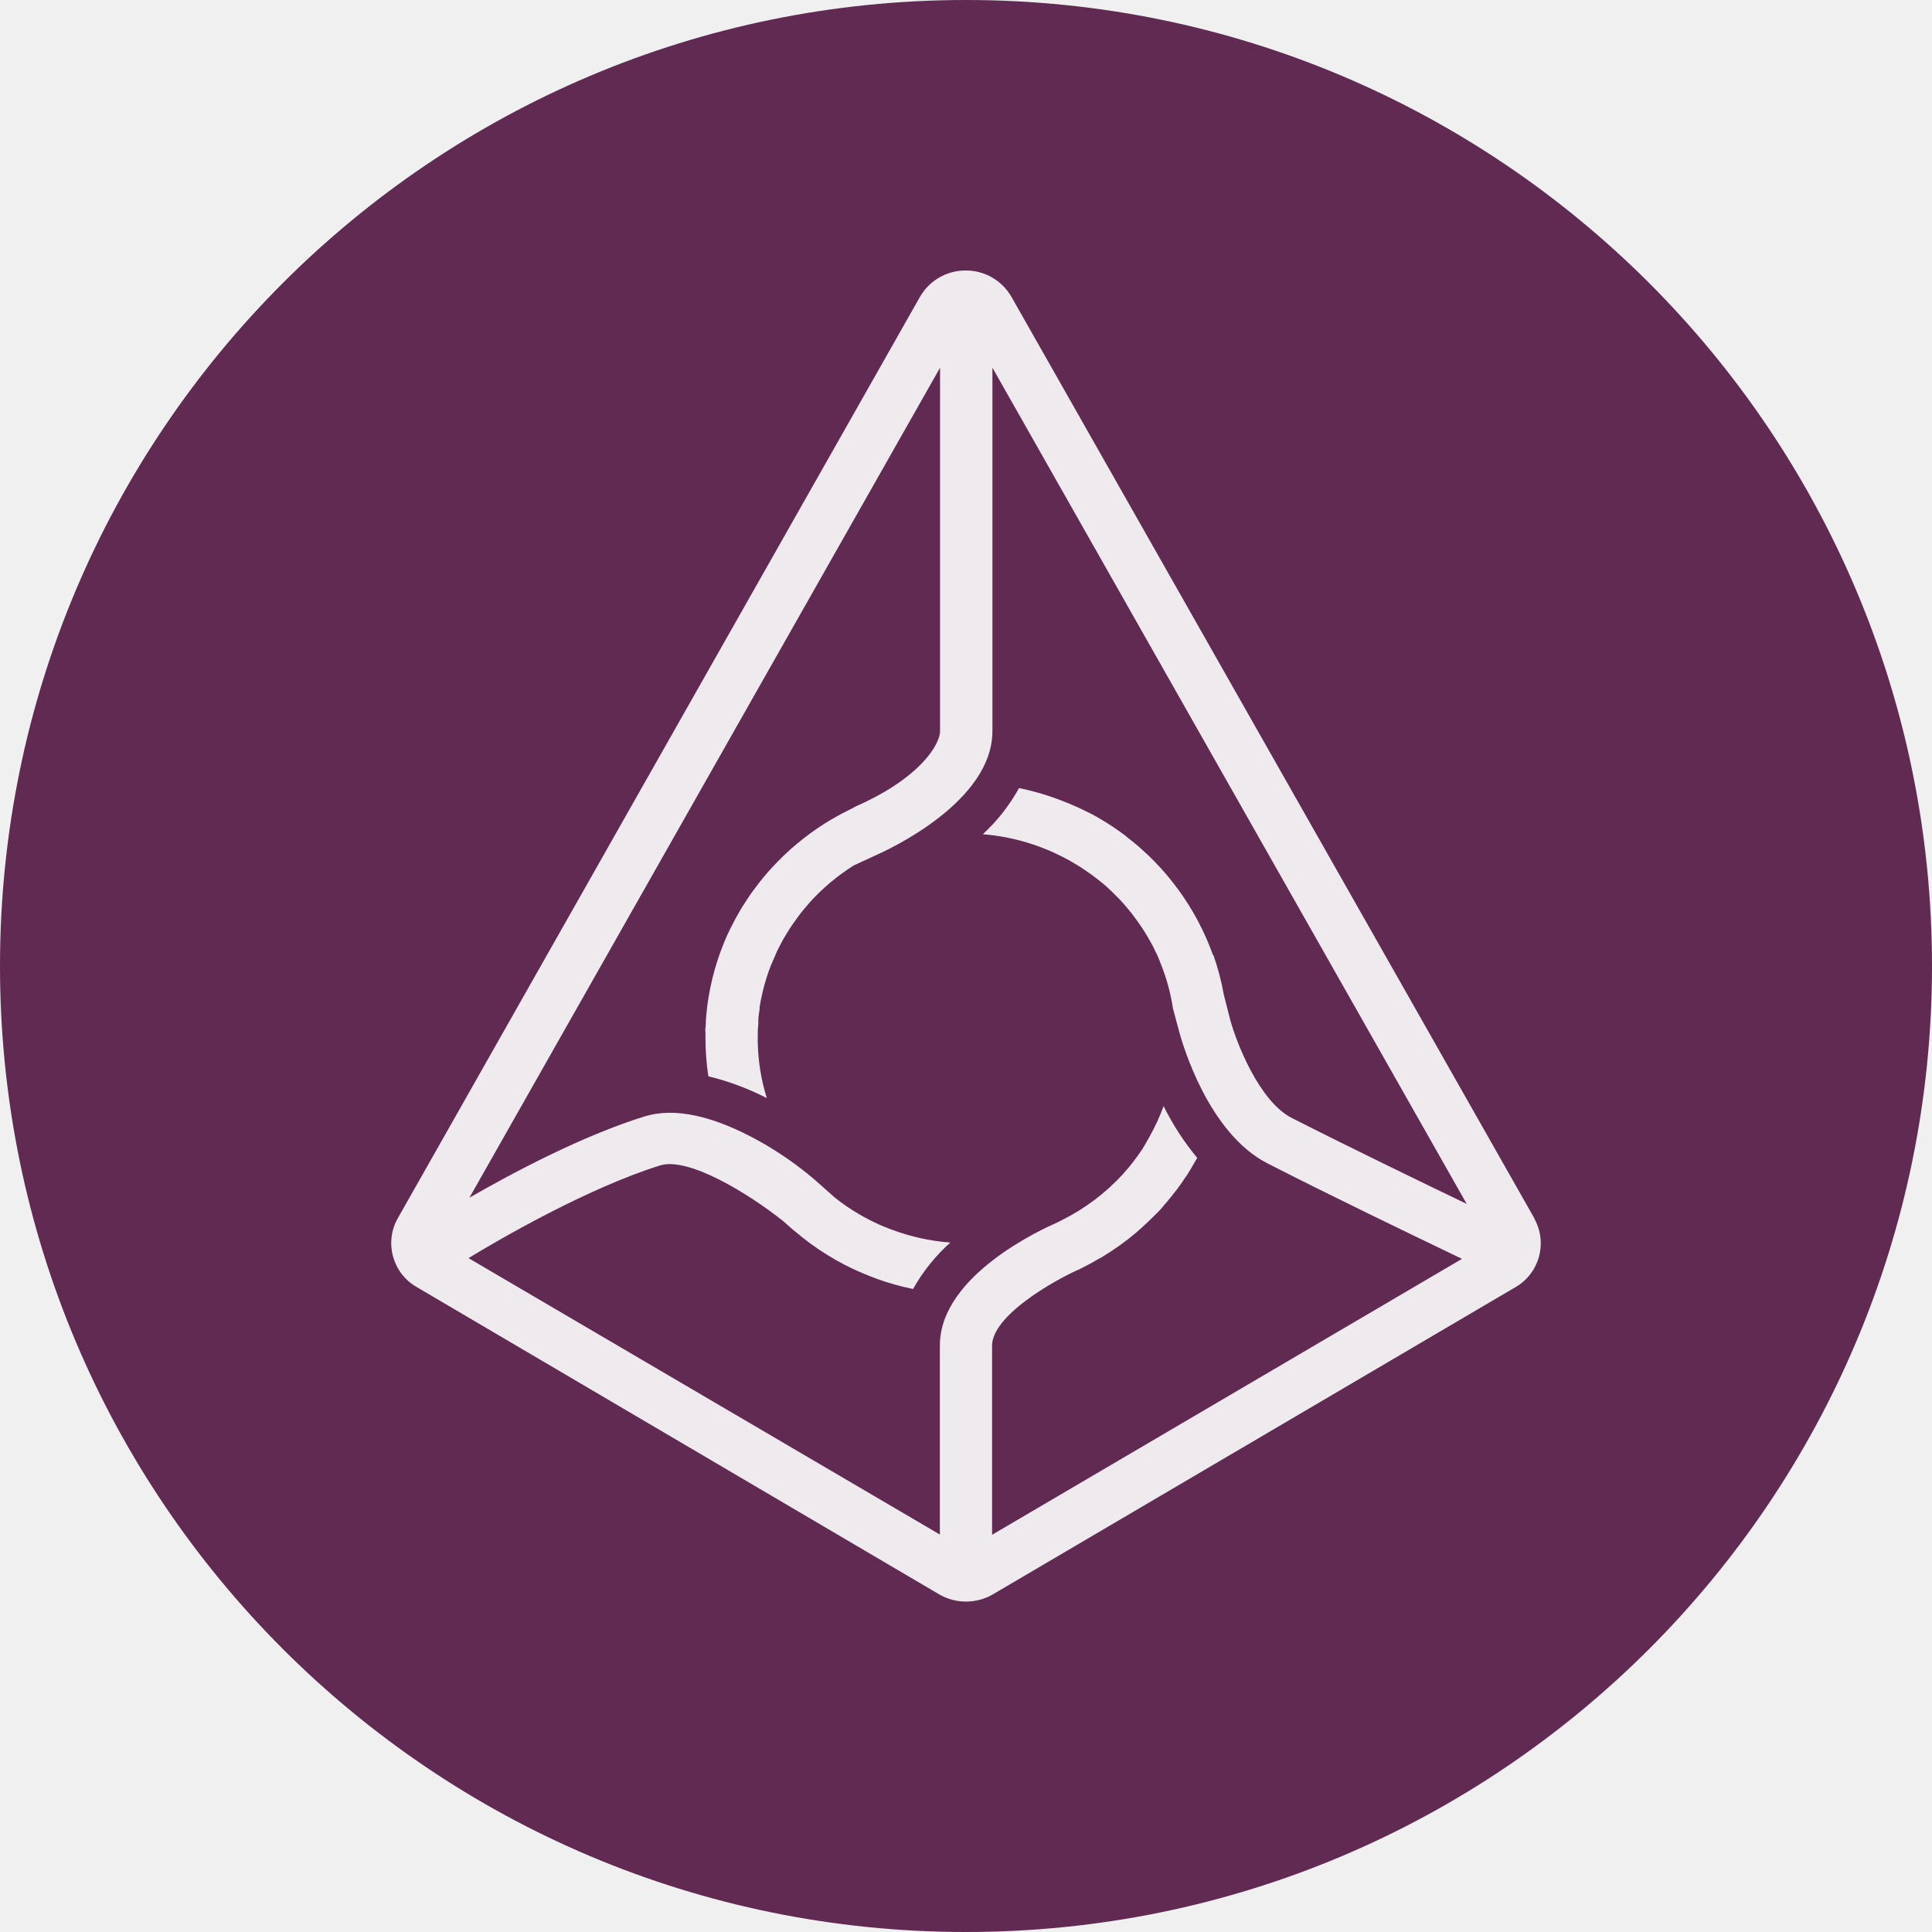
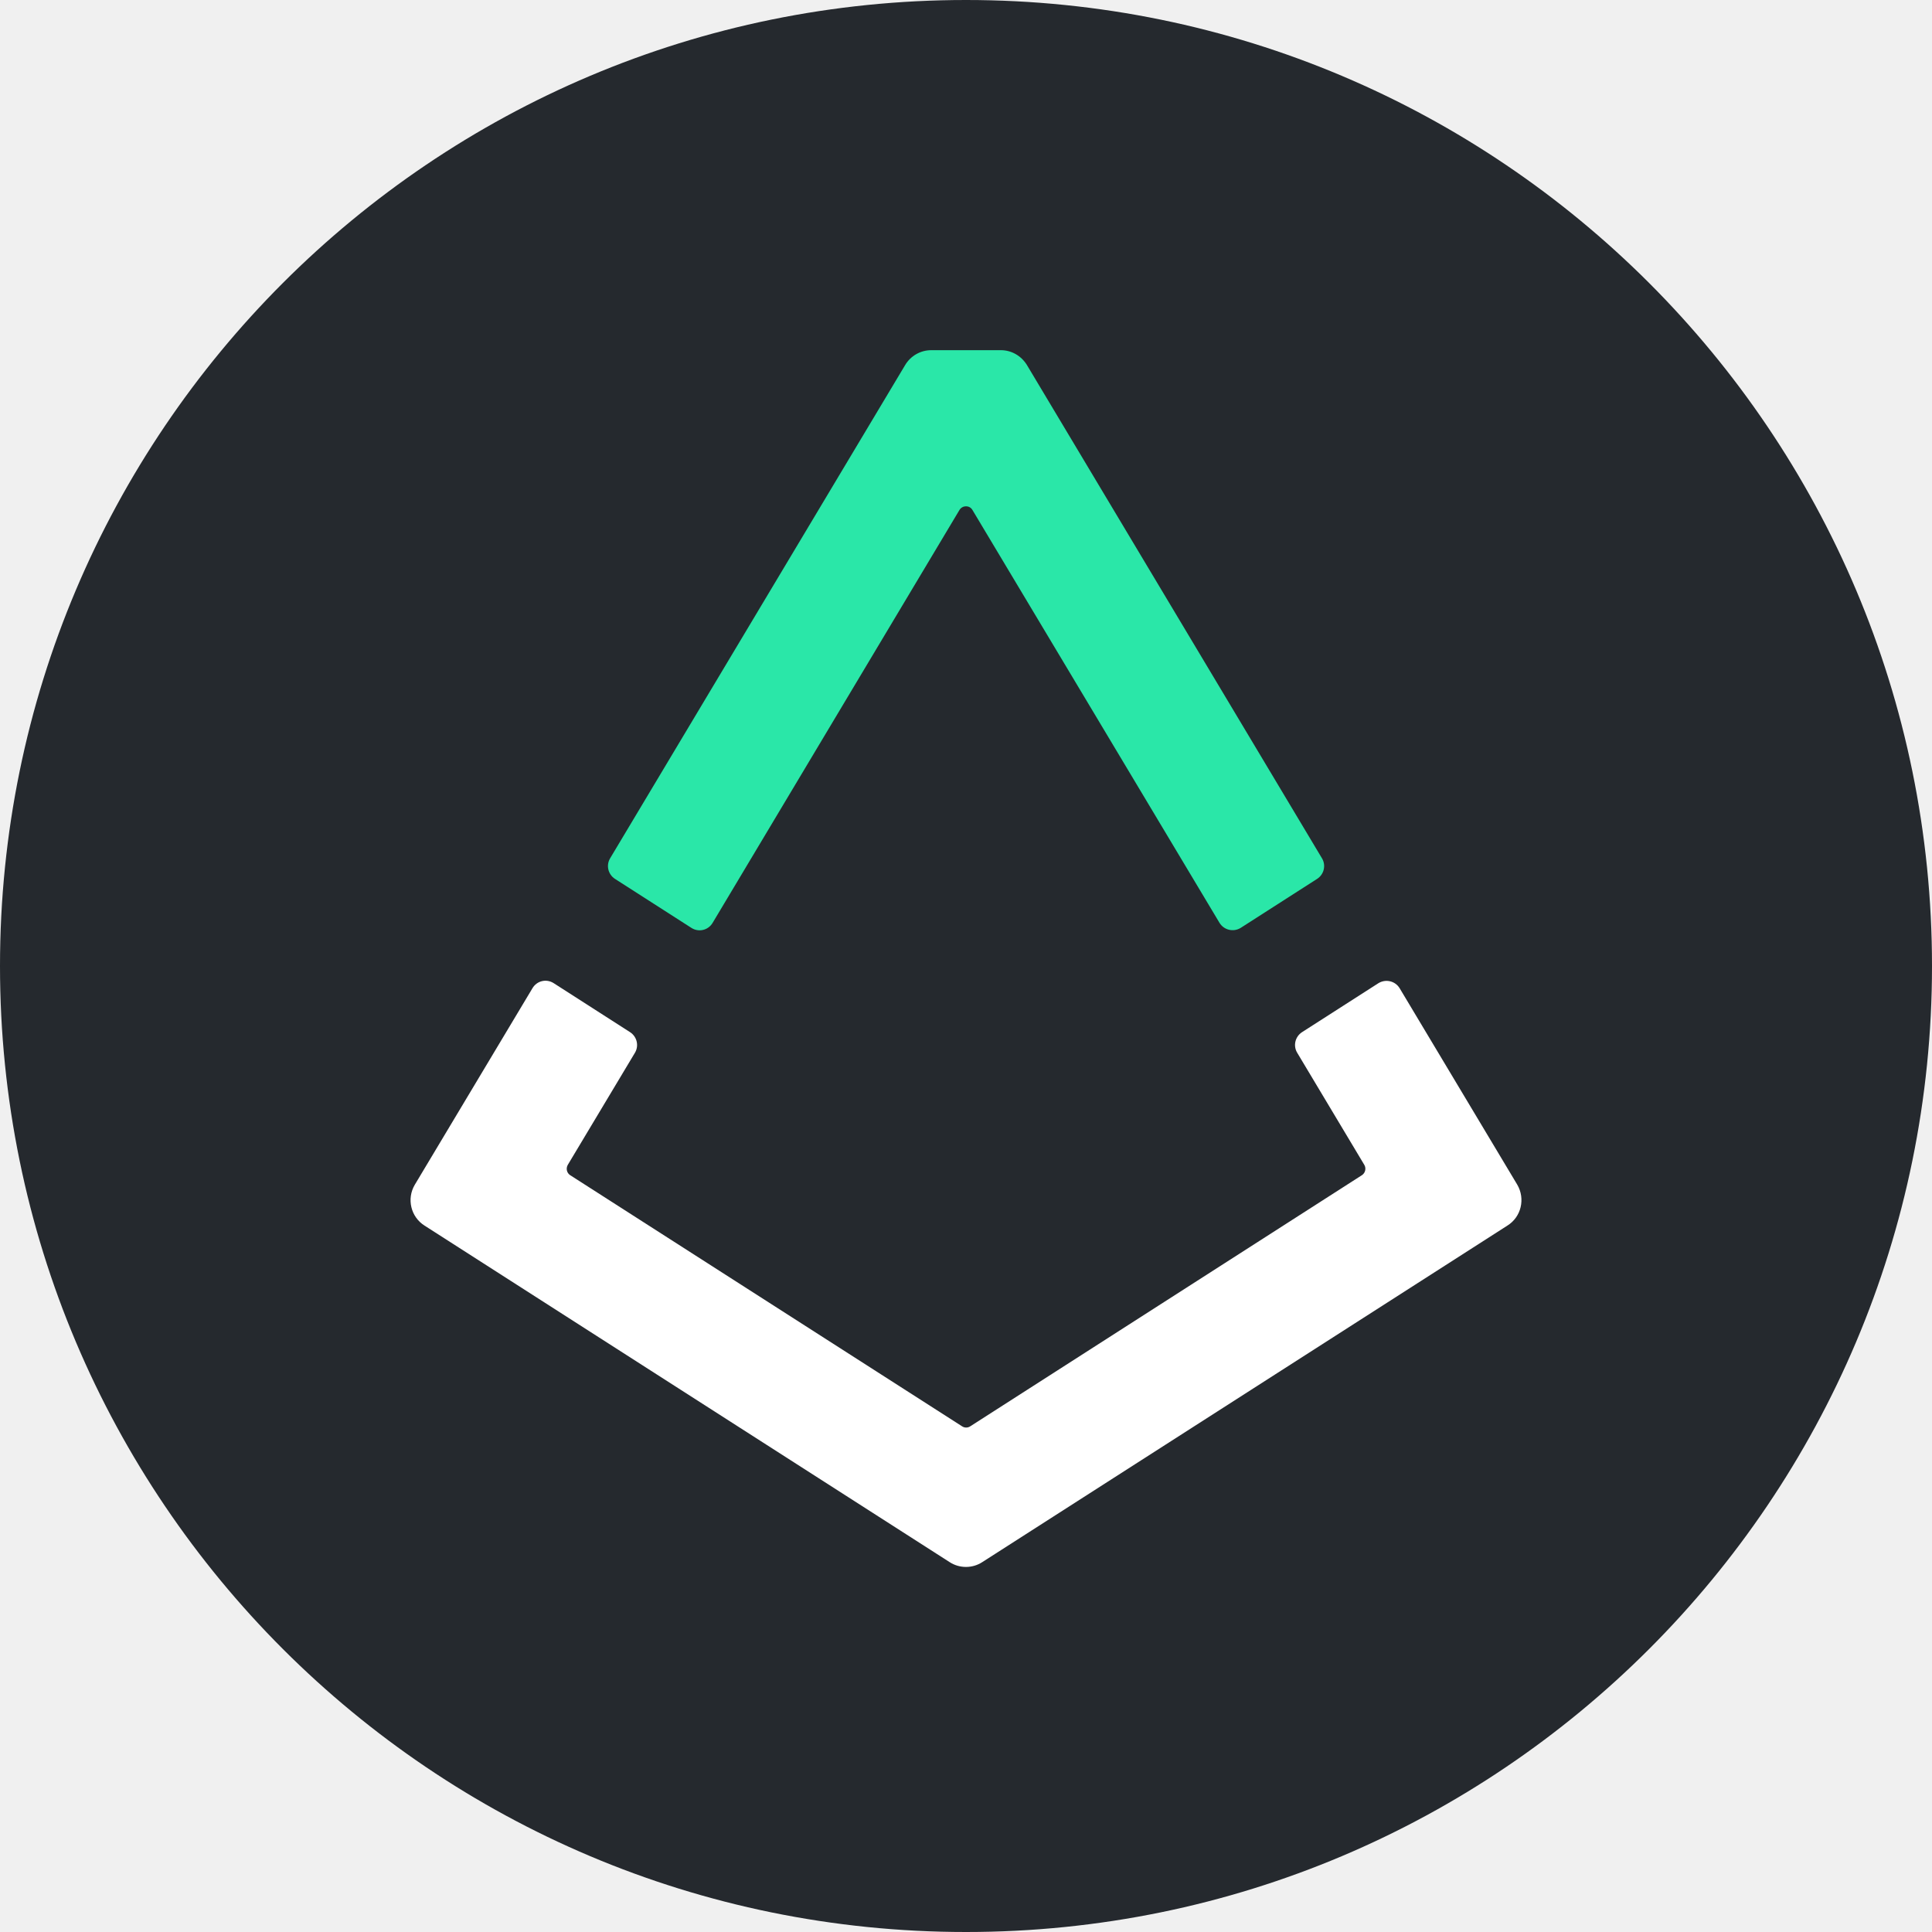
<svg xmlns="http://www.w3.org/2000/svg" width="40" height="40" viewBox="0 0 40 40" fill="none">
-   <path fill-rule="evenodd" clip-rule="evenodd" d="M20 40C31.046 40 40 31.046 40 20C40 8.954 31.046 0 20 0C8.954 0 0 8.954 0 20C0 31.046 8.954 40 20 40Z" fill="#602A52" />
-   <path opacity="0.9" fill-rule="evenodd" clip-rule="evenodd" d="M20.941 6.146L31.765 25.22H31.767L31.765 25.228C32.047 25.728 31.873 26.363 31.375 26.65L20.557 33.009C20.213 33.209 19.788 33.209 19.444 33.009L8.624 26.645C8.126 26.357 7.953 25.722 8.236 25.222L19.047 6.146C19.241 5.807 19.602 5.599 19.993 5.6C20.384 5.598 20.747 5.807 20.941 6.146ZM23.321 17.321C24.142 17.948 24.764 18.799 25.113 19.771L25.123 19.776C25.217 20.043 25.289 20.317 25.338 20.596L25.471 21.116C25.591 21.56 26.06 22.796 26.746 23.147C27.949 23.758 29.49 24.504 30.367 24.926L20.547 7.613V15.138C20.547 16.607 18.382 17.597 18.135 17.706L17.674 17.919C17.34 18.13 17.036 18.384 16.772 18.675L16.741 18.712C16.683 18.777 16.627 18.844 16.573 18.913L16.563 18.925C16.548 18.946 16.534 18.965 16.519 18.985C16.479 19.04 16.441 19.093 16.402 19.148L16.371 19.195C16.328 19.26 16.287 19.327 16.247 19.395L16.223 19.434C16.18 19.513 16.137 19.592 16.098 19.673L16.074 19.726C16.043 19.795 16.013 19.864 15.985 19.933L15.96 19.989C15.928 20.073 15.896 20.157 15.871 20.243L15.856 20.291C15.833 20.365 15.814 20.437 15.795 20.512L15.78 20.581C15.759 20.669 15.74 20.759 15.727 20.851V20.886C15.725 20.905 15.722 20.924 15.719 20.942C15.709 21.005 15.7 21.069 15.7 21.131V21.207C15.688 21.307 15.688 21.401 15.688 21.496V21.496V21.567C15.695 21.963 15.758 22.357 15.876 22.735C15.492 22.538 15.086 22.386 14.666 22.284C14.626 22.022 14.606 21.759 14.606 21.496V21.377C14.606 21.365 14.605 21.356 14.604 21.347C14.602 21.329 14.6 21.312 14.606 21.277C14.612 21.24 14.613 21.204 14.614 21.167C14.614 21.151 14.614 21.134 14.615 21.118C14.618 21.064 14.623 21.011 14.629 20.959L14.641 20.842C14.674 20.582 14.726 20.326 14.798 20.074C14.803 20.053 14.809 20.033 14.815 20.014C14.818 20.004 14.821 19.994 14.824 19.984C14.84 19.929 14.858 19.875 14.877 19.821L14.902 19.746C14.912 19.72 14.922 19.692 14.933 19.664C14.949 19.62 14.966 19.576 14.983 19.533L15.014 19.458C15.043 19.39 15.073 19.324 15.106 19.257L15.122 19.224C15.146 19.18 15.171 19.132 15.195 19.084C15.207 19.06 15.219 19.036 15.231 19.013L15.26 18.962C15.3 18.888 15.343 18.816 15.387 18.745L15.402 18.724C15.445 18.654 15.491 18.586 15.537 18.518L15.554 18.493C15.606 18.422 15.659 18.351 15.713 18.281L15.727 18.263C15.84 18.12 15.96 17.983 16.087 17.853L16.099 17.84C16.434 17.498 16.812 17.201 17.224 16.959L17.249 16.946C17.373 16.873 17.5 16.806 17.63 16.743L17.723 16.693C19.062 16.102 19.463 15.405 19.463 15.138V7.613L9.719 24.797C10.606 24.286 12.059 23.512 13.35 23.113C13.969 22.923 14.775 23.098 15.74 23.637C16.15 23.868 16.536 24.139 16.892 24.446L17.281 24.792C17.53 24.991 17.802 25.161 18.089 25.3L18.213 25.358L18.278 25.386L18.406 25.437L18.472 25.462C18.859 25.606 19.264 25.695 19.676 25.725C19.366 26.002 19.105 26.328 18.904 26.687C18.647 26.635 18.393 26.564 18.146 26.474L18.096 26.454L18.021 26.425C17.849 26.359 17.682 26.284 17.517 26.201L17.484 26.184L17.314 26.092C17.063 25.949 16.822 25.788 16.597 25.607L16.562 25.576C16.459 25.497 16.36 25.413 16.266 25.326L16.223 25.288C15.513 24.721 14.26 23.948 13.67 24.128C12.162 24.598 10.328 25.665 9.7 26.048L19.459 31.771V27.855C19.459 26.388 21.634 25.423 21.881 25.314L21.972 25.268C22.453 25.03 22.886 24.705 23.249 24.31L23.279 24.274C23.335 24.213 23.388 24.149 23.439 24.083L23.484 24.025C23.535 23.958 23.585 23.889 23.632 23.819L23.655 23.785C23.705 23.702 23.755 23.617 23.802 23.529C23.915 23.327 24.013 23.117 24.091 22.9C24.28 23.283 24.514 23.643 24.787 23.973C24.78 23.984 24.774 23.996 24.767 24.007C24.702 24.121 24.638 24.232 24.568 24.342L24.548 24.367C24.49 24.454 24.433 24.539 24.37 24.622L24.325 24.678C24.273 24.745 24.221 24.812 24.166 24.877L24.104 24.947C24.048 25.022 23.985 25.085 23.92 25.149C23.911 25.159 23.901 25.168 23.891 25.178L23.856 25.212C23.789 25.278 23.72 25.344 23.65 25.407L23.581 25.468L23.521 25.522C23.298 25.71 23.057 25.881 22.806 26.032L22.758 26.057C22.645 26.125 22.526 26.189 22.407 26.248L22.373 26.266C21.793 26.521 20.54 27.244 20.54 27.861V31.776L30.269 26.063C30.202 26.031 30.126 25.995 30.042 25.954C29.197 25.548 27.532 24.747 26.245 24.088C25.011 23.46 24.479 21.596 24.421 21.386L24.285 20.88C24.237 20.564 24.153 20.254 24.034 19.958C24.013 19.901 23.985 19.835 23.966 19.79C23.956 19.765 23.944 19.743 23.933 19.72C23.924 19.702 23.914 19.684 23.905 19.664C23.898 19.651 23.892 19.638 23.886 19.624C23.87 19.592 23.855 19.561 23.837 19.532C23.823 19.505 23.807 19.477 23.791 19.45C23.782 19.434 23.773 19.419 23.765 19.404L23.692 19.284C23.666 19.24 23.633 19.192 23.608 19.156C23.603 19.148 23.597 19.14 23.591 19.131C23.573 19.104 23.555 19.078 23.531 19.046L23.437 18.92L23.355 18.819L23.251 18.697L23.166 18.606L23.049 18.488L22.964 18.407C22.922 18.368 22.88 18.33 22.835 18.293L22.751 18.225C22.722 18.204 22.694 18.182 22.667 18.161C22.646 18.145 22.625 18.128 22.604 18.112L22.528 18.06L22.363 17.947L22.329 17.927C21.731 17.553 21.052 17.328 20.349 17.272C20.648 16.995 20.901 16.673 21.098 16.316C21.439 16.386 21.773 16.488 22.095 16.622L22.128 16.634C22.227 16.676 22.326 16.72 22.423 16.766L22.451 16.781C22.546 16.824 22.639 16.872 22.73 16.925L22.755 16.94C22.848 16.994 22.939 17.05 23.028 17.109L23.046 17.121C23.137 17.182 23.226 17.245 23.313 17.311L23.321 17.321Z" fill="white" />
+   <path fill-rule="evenodd" clip-rule="evenodd" d="M20 40C31.046 40 40 31.046 40 20C40 8.954 31.046 0 20 0C8.954 0 0 8.954 0 20C0 31.046 8.954 40 20 40Z" fill="#25292E" />
+   <path d="M31.413 24.527L28.978 20.46C28.886 20.309 28.69 20.264 28.54 20.355L26.957 21.37C26.815 21.462 26.769 21.65 26.857 21.796L28.247 24.118C28.289 24.189 28.268 24.285 28.197 24.331L20.087 29.531C20.037 29.564 19.97 29.564 19.92 29.531L11.805 24.331C11.734 24.285 11.713 24.193 11.755 24.118L13.146 21.796C13.233 21.65 13.187 21.462 13.045 21.37L11.463 20.355C11.312 20.259 11.116 20.305 11.024 20.46L8.589 24.527C8.414 24.82 8.506 25.196 8.79 25.375L19.661 32.342C19.865 32.475 20.133 32.475 20.337 32.342L31.208 25.375C31.496 25.196 31.584 24.82 31.413 24.527Z" fill="white" />
+   <path d="M12.732 18.196L14.315 19.211C14.465 19.307 14.662 19.261 14.754 19.107L19.865 10.558C19.928 10.457 20.074 10.457 20.133 10.558L25.249 19.107C25.341 19.257 25.537 19.303 25.687 19.211L27.27 18.196C27.412 18.104 27.458 17.916 27.37 17.77L21.26 7.555C21.143 7.367 20.943 7.25 20.721 7.25H19.281C19.059 7.25 18.855 7.367 18.742 7.555L12.632 17.77C12.544 17.916 12.59 18.104 12.732 18.196Z" fill="#2AE7A8" />
</svg>
